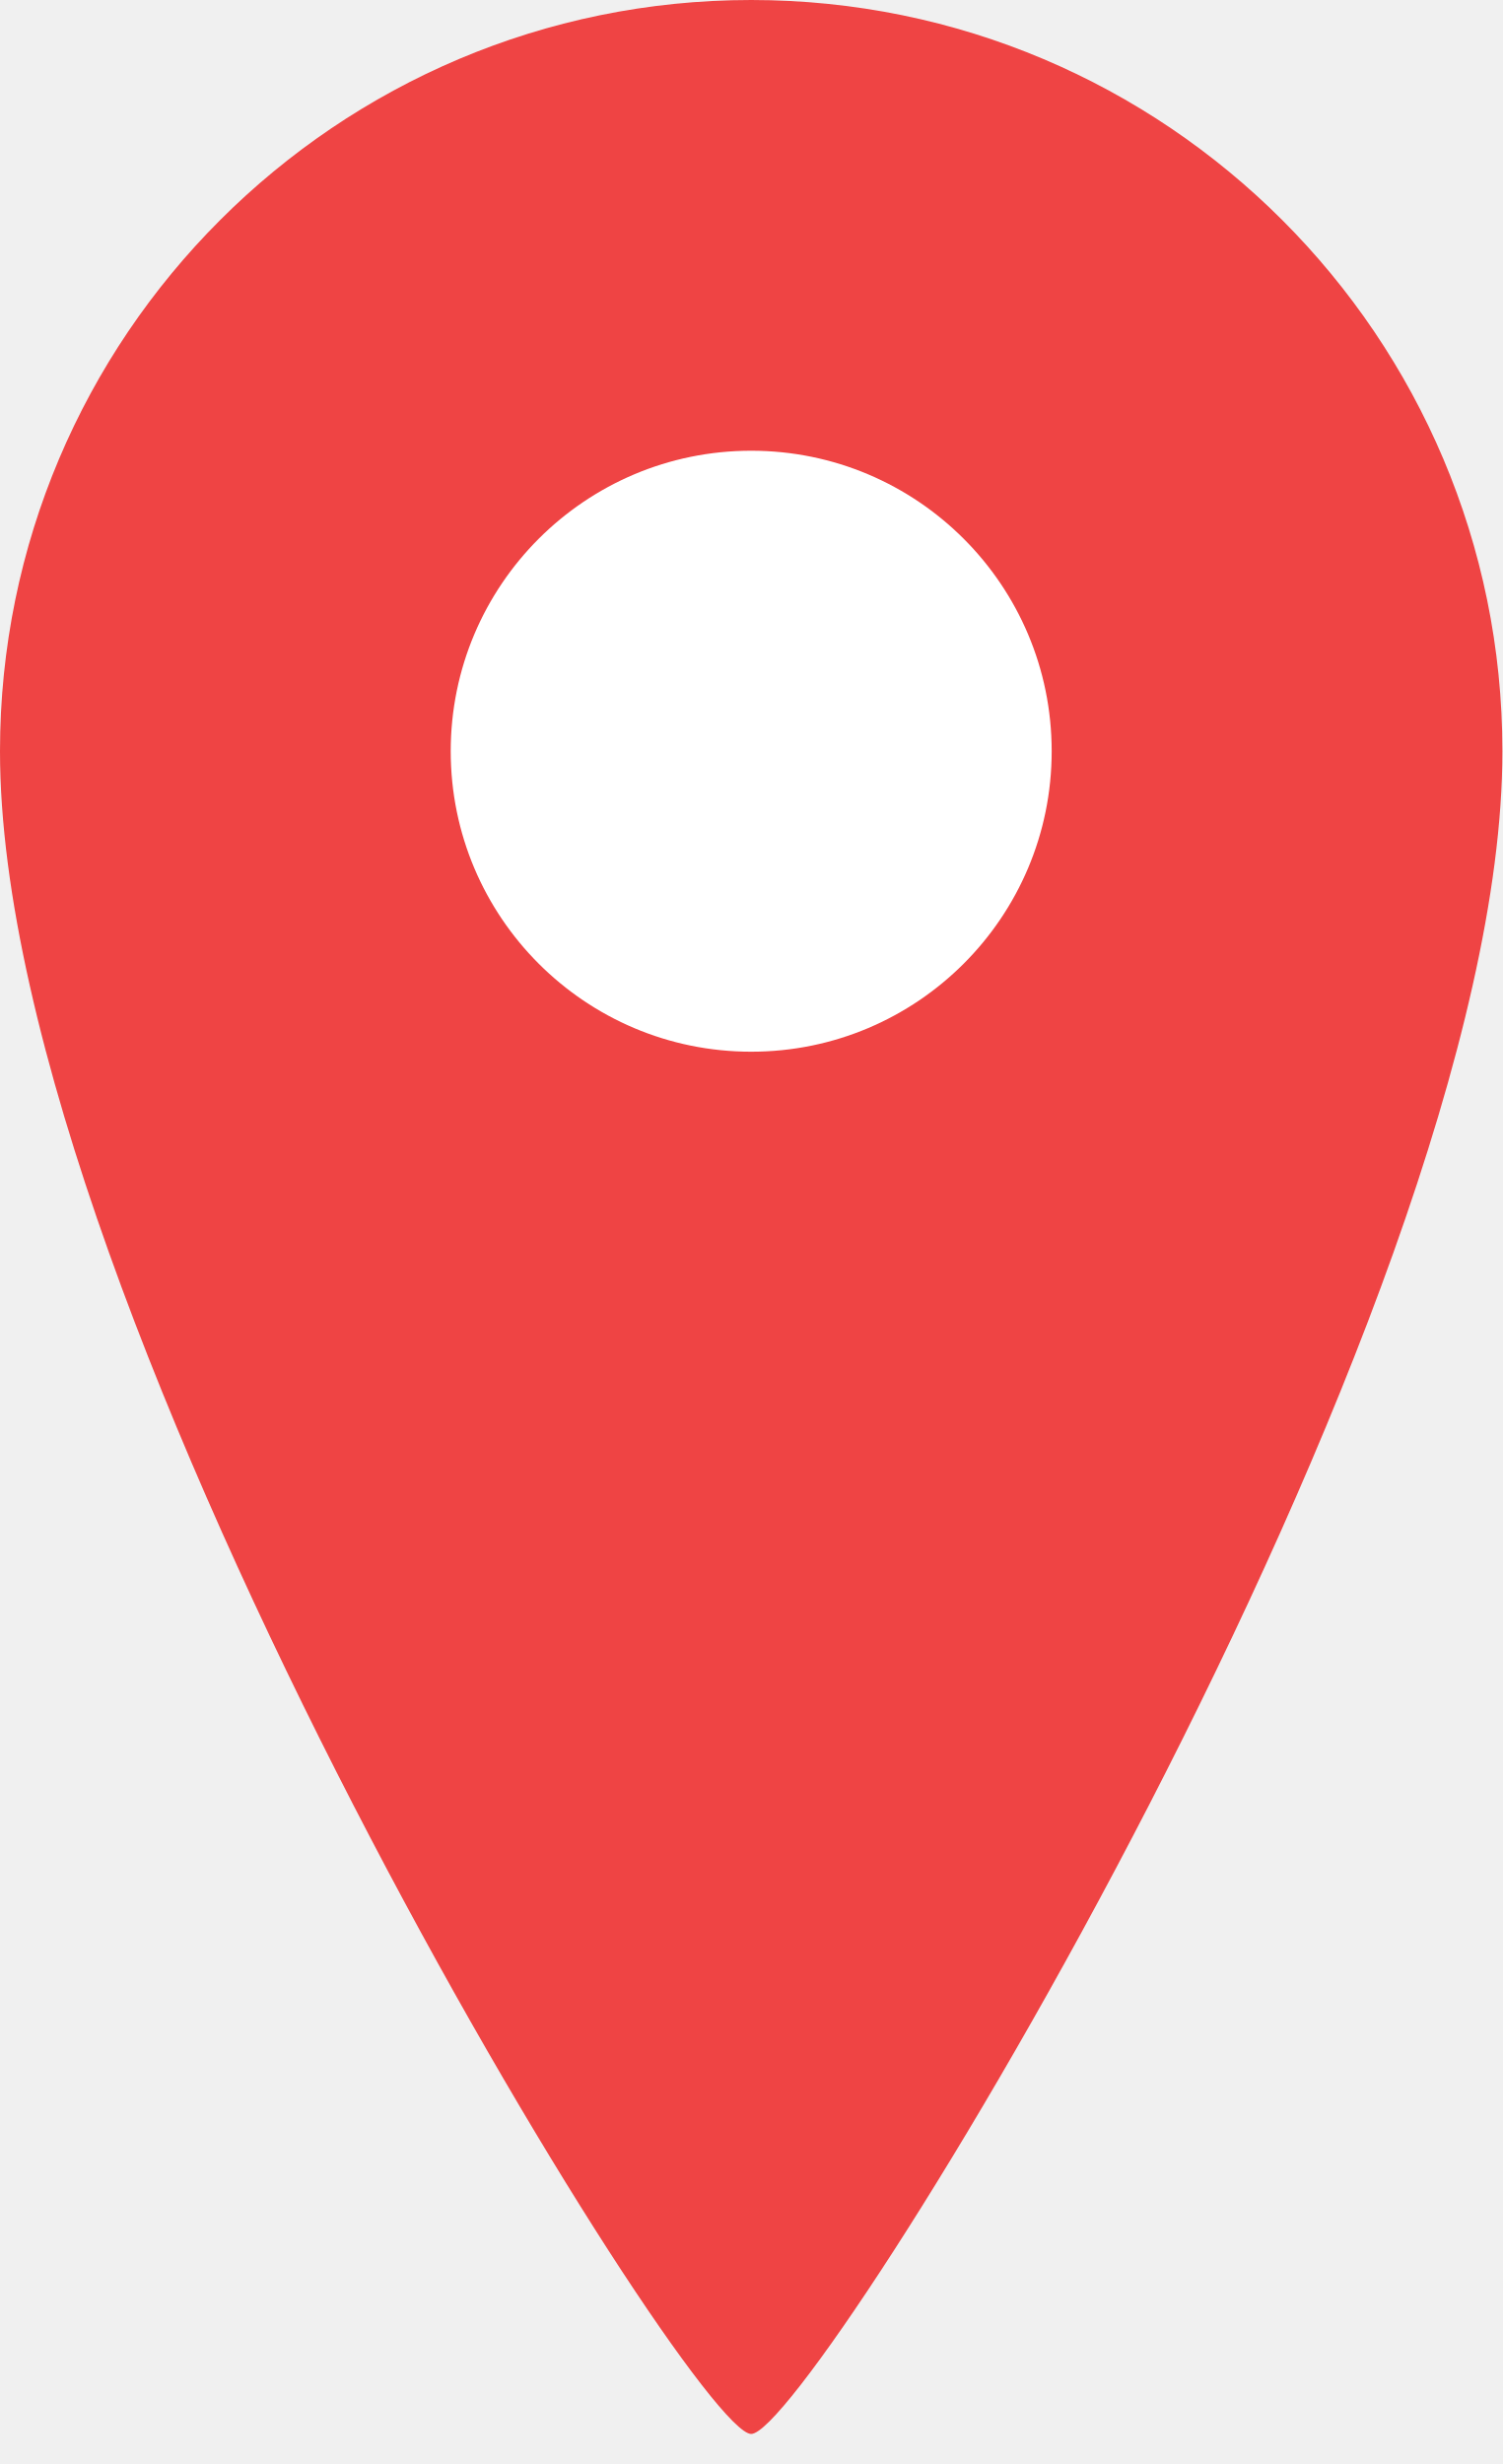
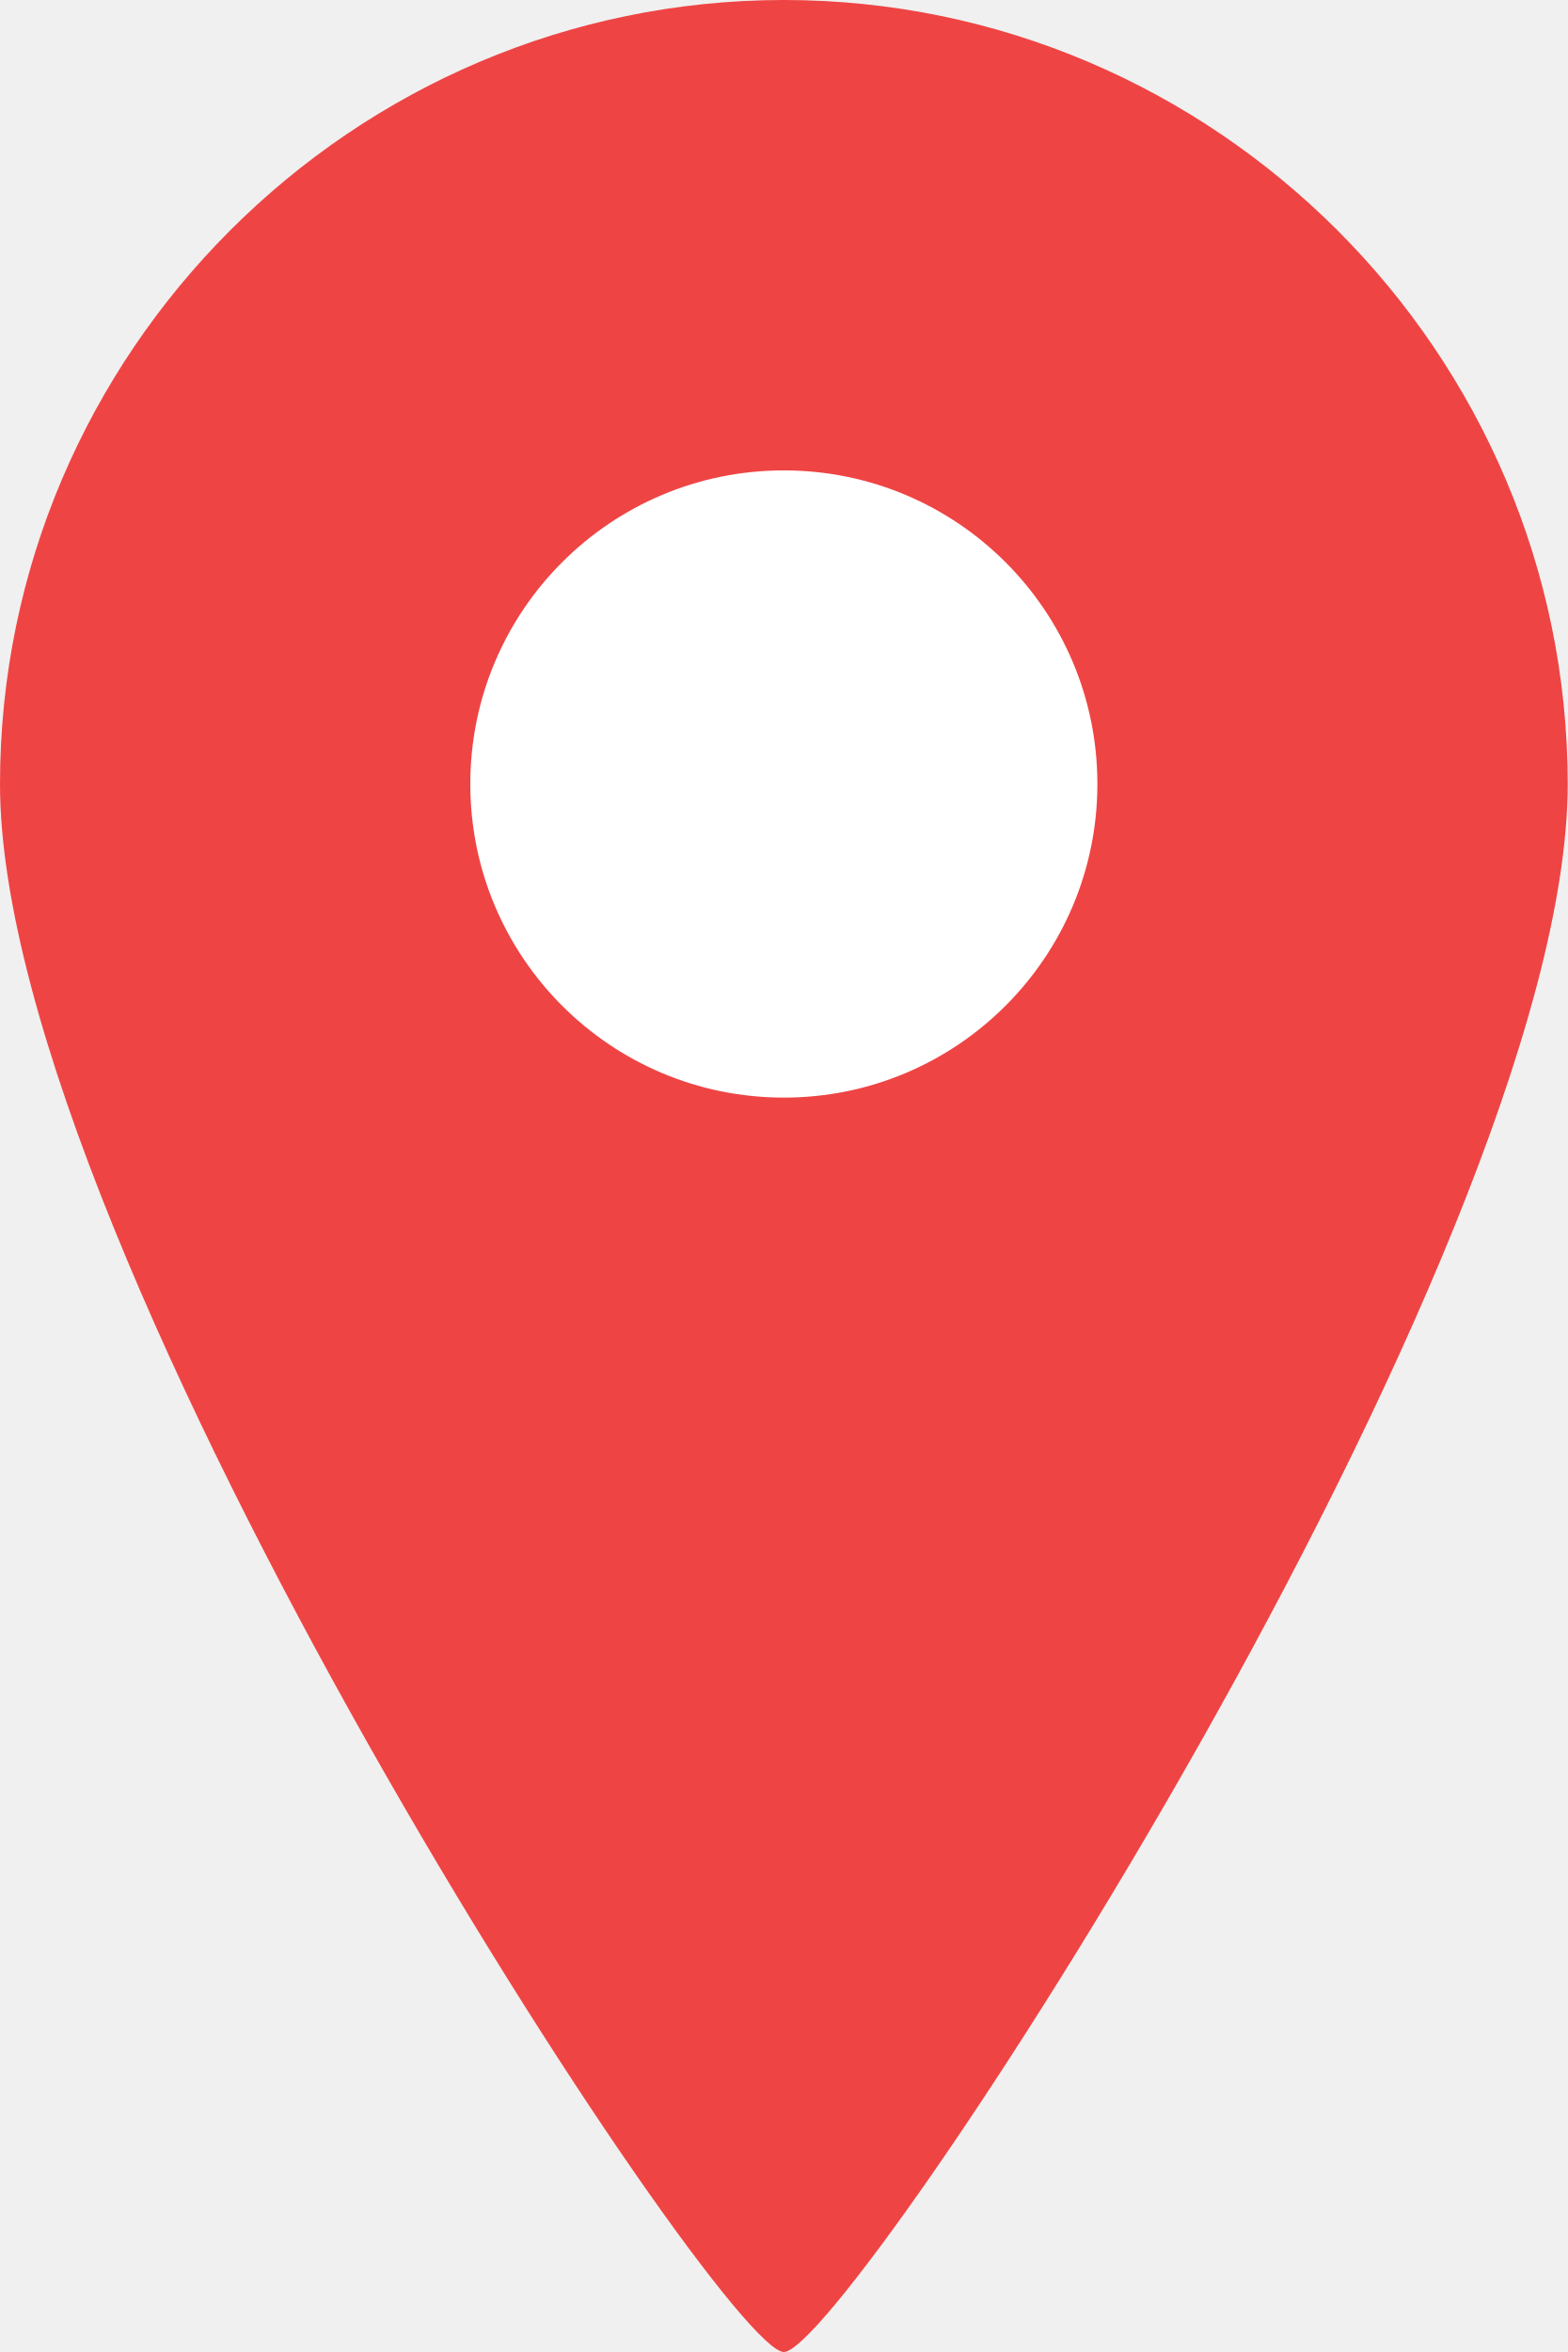
- <svg xmlns="http://www.w3.org/2000/svg" viewBox="0 0 25 41" width="25" height="41">
-   <path d="M12.5 0C5.6 0 0 5.6 0 12.5c0 9.4 11.5 28 12.5 28s12.5-18.6 12.5-28c0-6.9-5.6-12.5-12.5-12.5z" fill="#ef4444" />
-   <circle cx="12.5" cy="12.5" r="5" fill="white" />
+ <svg xmlns="http://www.w3.org/2000/svg" viewBox="0 0 20 30" width="20" height="30">
+   <path d="M10 0C4.5 0 0 4.5 0 10c0 6 9.2 20 10 20s10-14 10-20c0-5.5-4.5-10-10-10z" fill="#ef4444" />
+   <circle cx="10" cy="10" r="4" fill="white" />
</svg>
